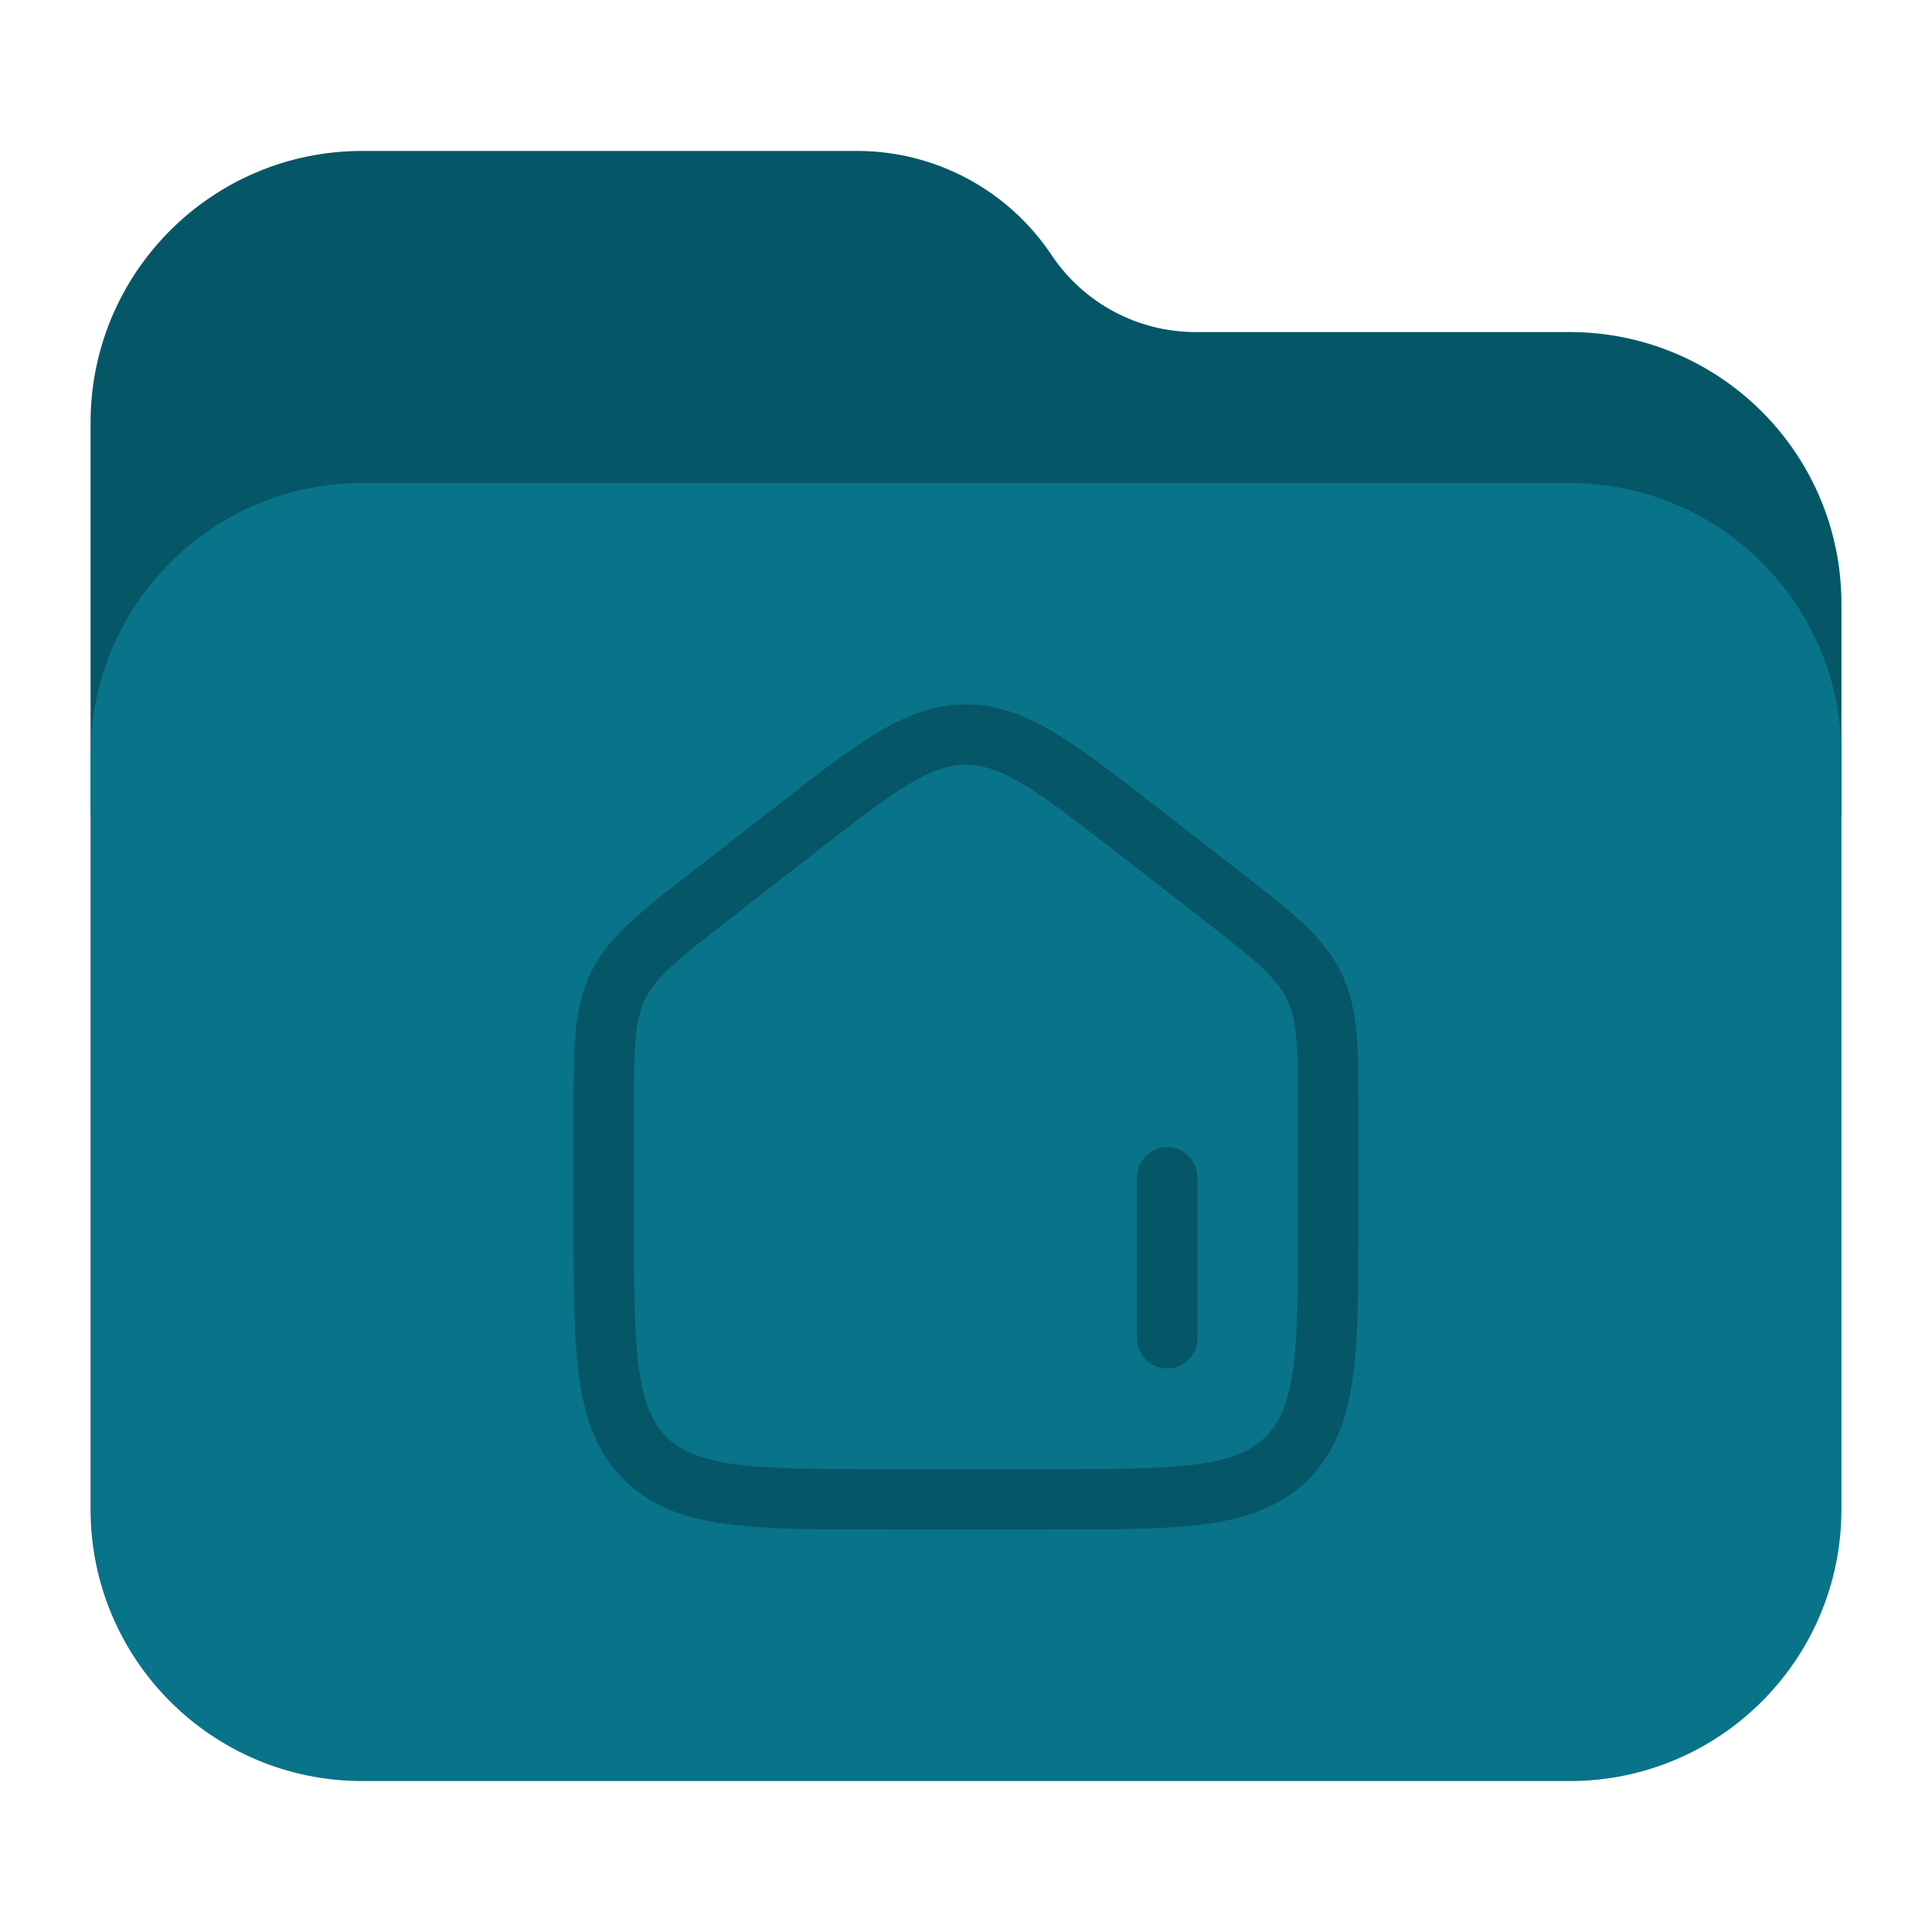
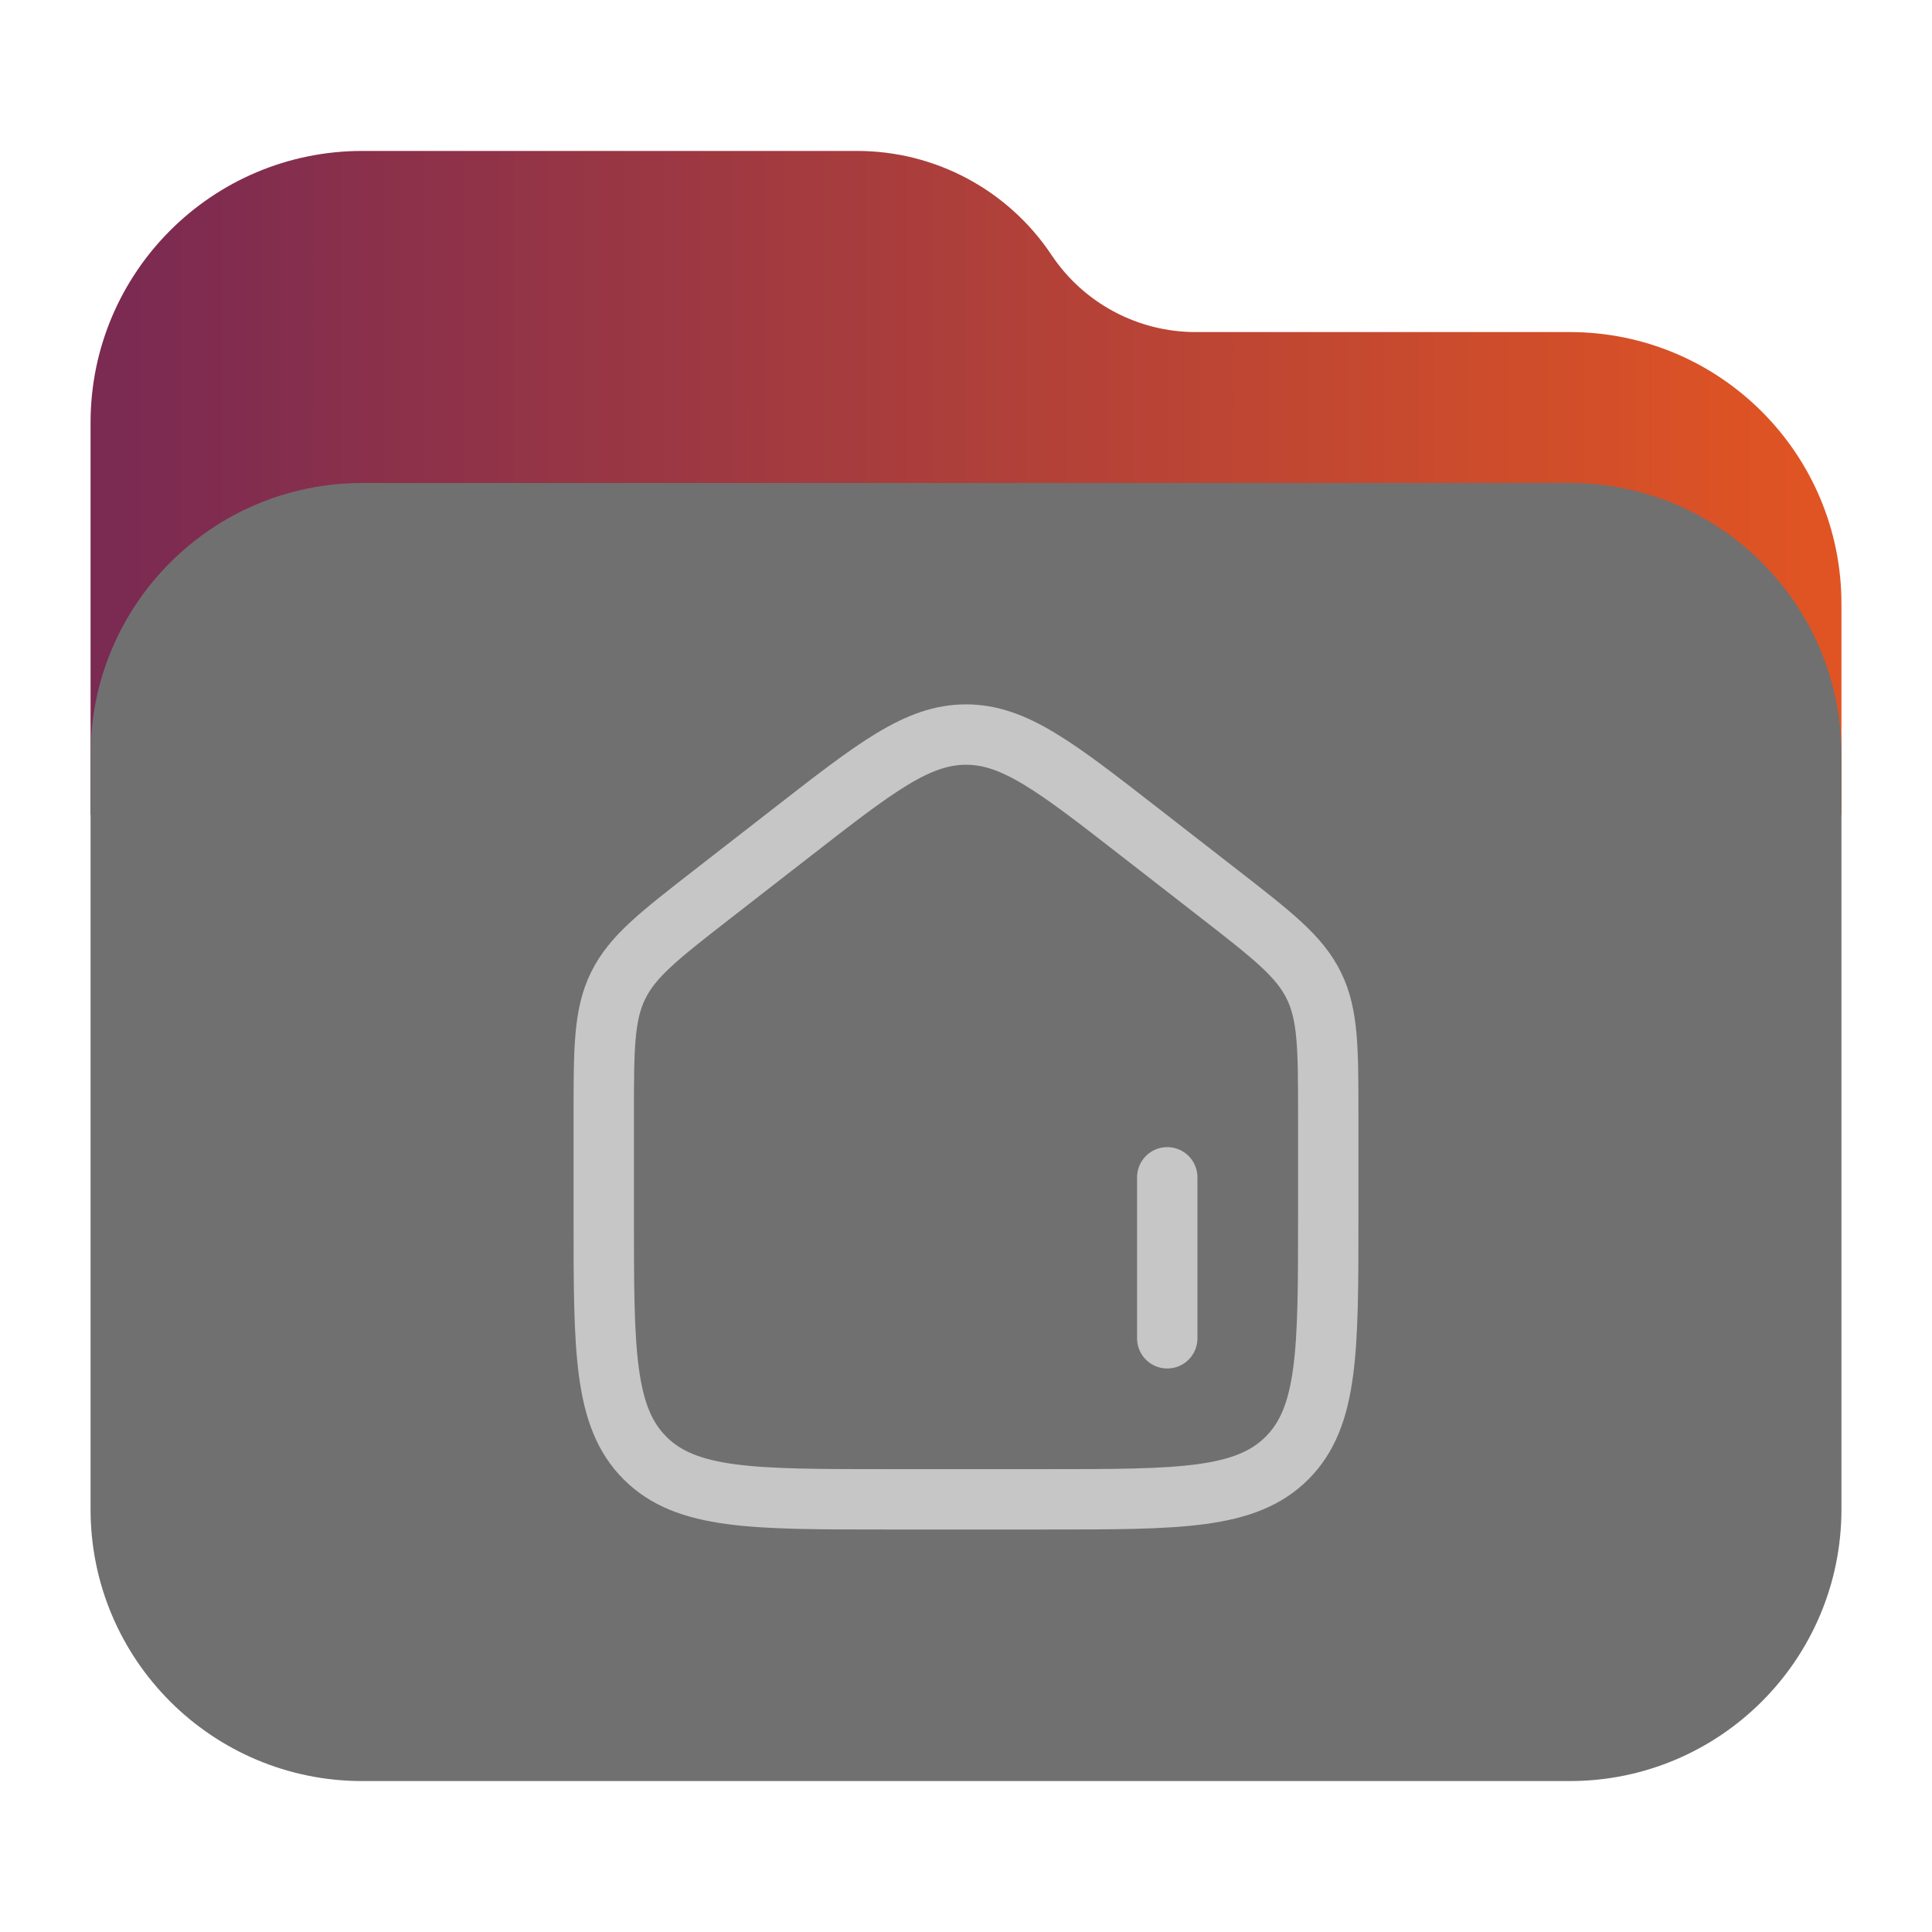
<svg xmlns="http://www.w3.org/2000/svg" viewBox="0 0 64 64" fill="none">
-   <path d="M4 14C4 9.582 7.582 6 12 6H28.394C30.647 6 32.751 7.126 34 9C35.249 10.874 37.353 12 39.606 12H52C56.418 12 60 15.582 60 20V26H4V14Z" stroke="#055667" stroke-width="2" fill="#055667" />
-   <path d="M4 25C4 20.582 7.582 17 12 17H32H52C56.418 17 60 20.582 60 25V50C60 54.418 56.418 58 52 58H12C7.582 58 4 54.418 4 50V25Z" stroke="#097389" stroke-width="2" fill="#097389" />
-   <g transform="translate(16 21) scale(1.333333)" fill="none" stroke="#055667" stroke-width="1.5" stroke-linecap="round" stroke-linejoin="round">
+   <defs>
+     <linearGradient id="lid" gradientUnits="userSpaceOnUse" x1="4" y1="0" x2="60" y2="0">
+       <stop offset="0" stop-color="#7b2a52" />
+       <stop offset="1" stop-color="#e05423" />
+     </linearGradient>
+   </defs>
+   <path d="M4 14C4 9.582 7.582 6 12 6H28.394C30.647 6 32.751 7.126 34 9C35.249 10.874 37.353 12 39.606 12H52C56.418 12 60 15.582 60 20V26H4V14Z" stroke="url(#lid)" stroke-width="2" fill="url(#lid)" />
+   <path d="M4 25C4 20.582 7.582 17 12 17H32H52C56.418 17 60 20.582 60 25V50C60 54.418 56.418 58 52 58H12C7.582 58 4 54.418 4 50V25Z" stroke="#707070" stroke-width="2" fill="#707070" />
+   <g transform="translate(16 21) scale(1.333333)" fill="none" stroke="#c6c6c6" stroke-width="1.5" stroke-linecap="round" stroke-linejoin="round">
    <path d="M3 11.99V14.5C3 17.8 3 19.45 4.025 20.475C5.05 21.5 6.7 21.5 10 21.5H14C17.3 21.5 18.95 21.5 19.975 20.475C21 19.45 21 17.8 21 14.5V11.99C21 10.308 21 9.468 20.644 8.74C20.288 8.012 19.625 7.496 18.298 6.464L16.298 4.909C14.233 3.303 13.201 2.5 12 2.5C10.799 2.5 9.767 3.303 7.702 4.909L5.702 6.464C4.375 7.496 3.712 8.012 3.356 8.74C3 9.468 3 10.308 3 11.99Z" />
    <path d="M17 17.5V13.5" />
  </g>
</svg>
